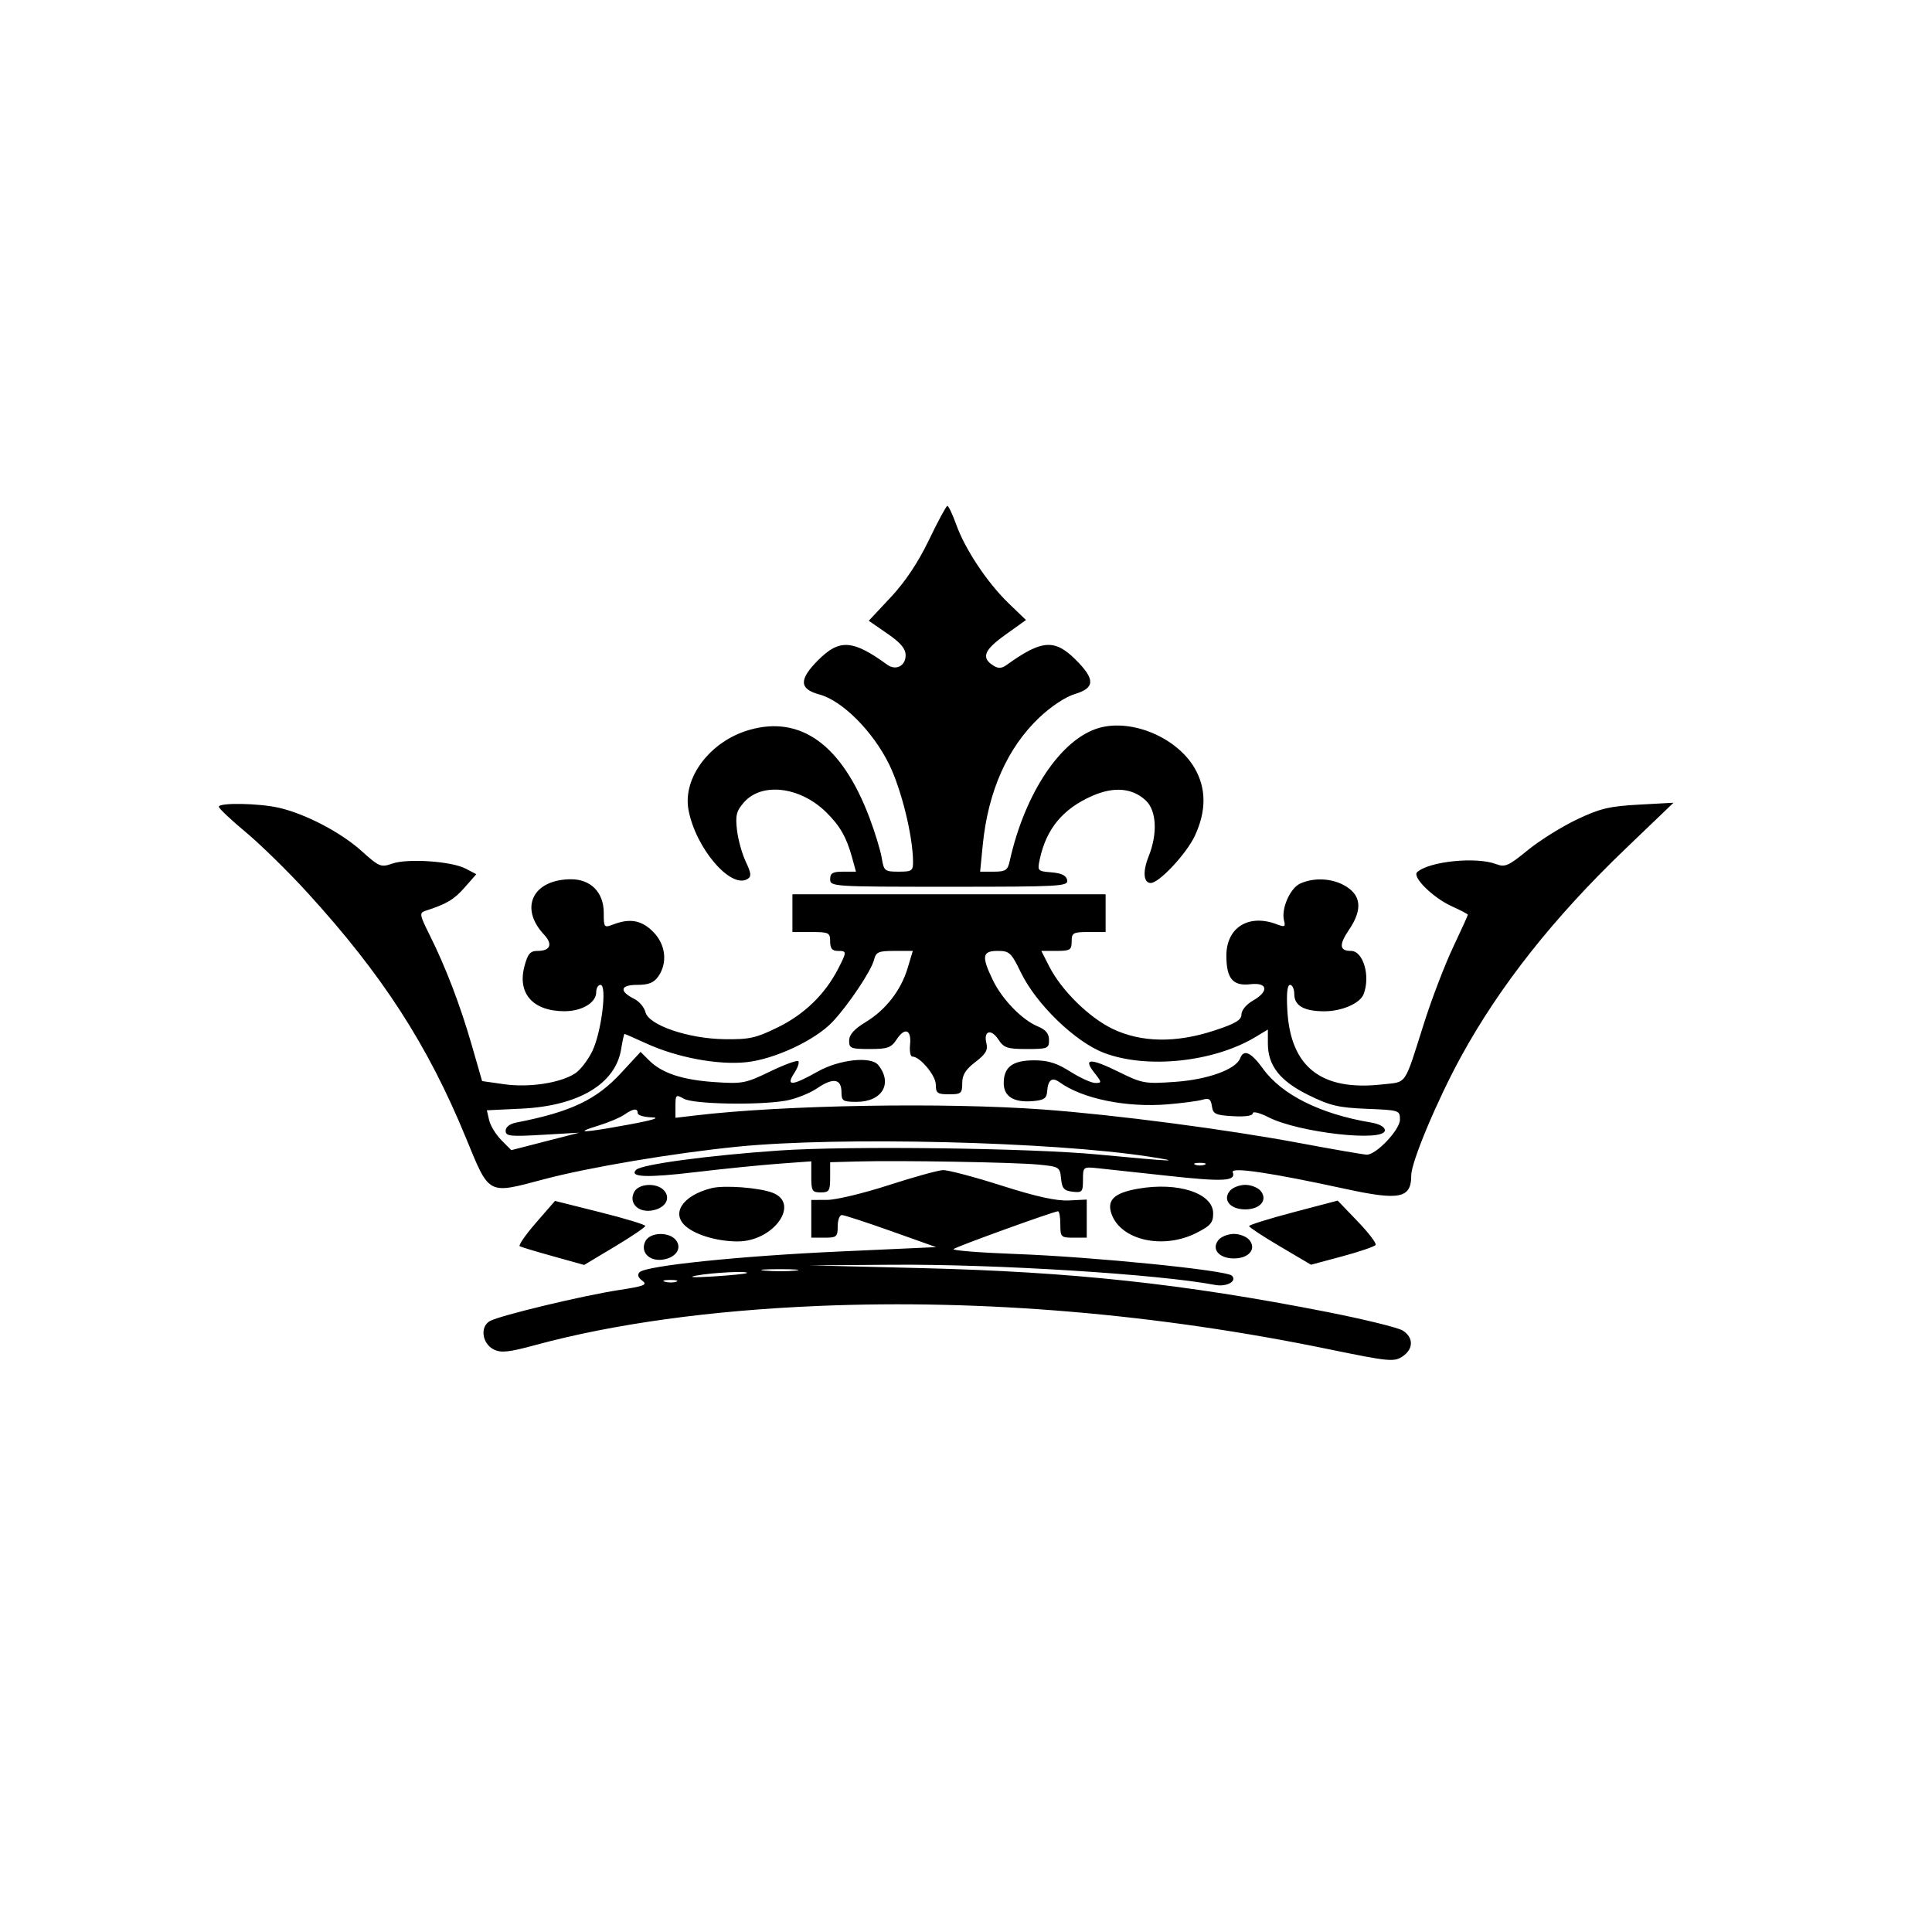
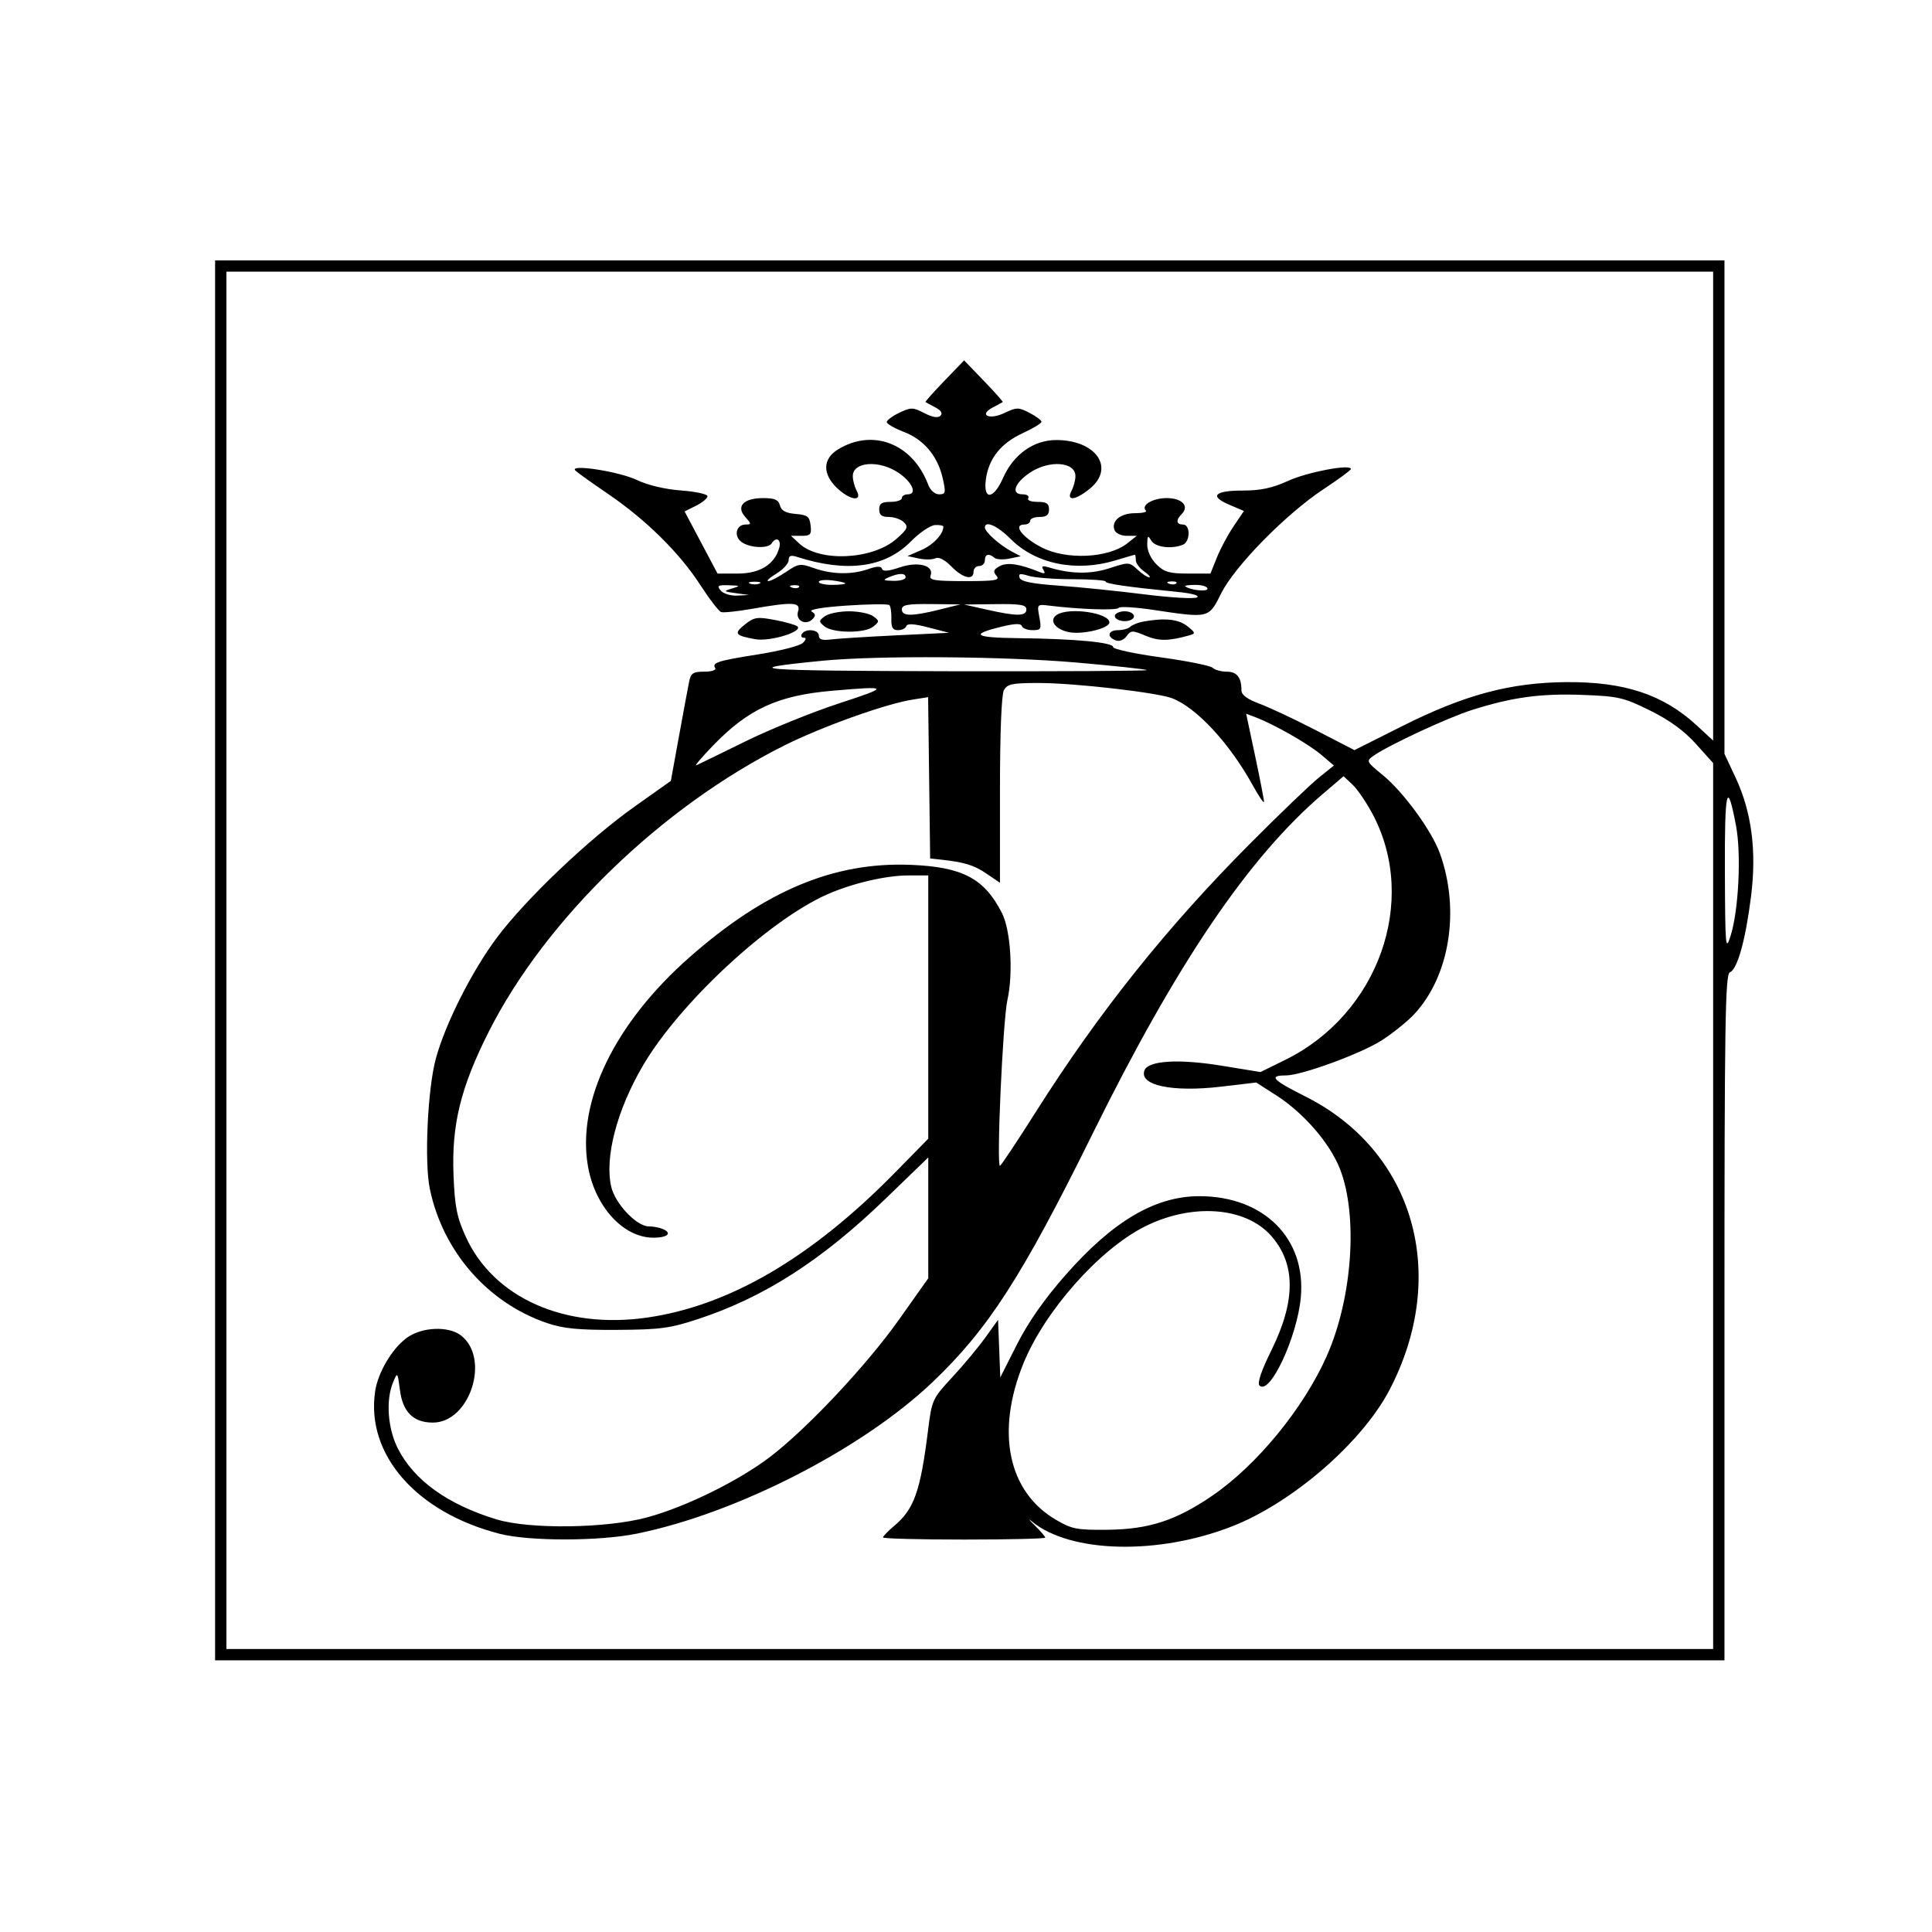
<svg xmlns="http://www.w3.org/2000/svg" width="512" height="512" viewBox="0 0 512 512" version="1.1">
-   <path d="M 246.177 143.106 C 243.295 149.090, 239.915 154.156, 236.041 158.297 L 230.228 164.511 235.114 167.880 C 238.676 170.336, 240 171.901, 240 173.656 C 240 176.490, 237.406 177.811, 235.114 176.145 C 226.022 169.534, 222.476 169.288, 216.882 174.882 C 211.682 180.082, 211.753 182.587, 217.141 184.038 C 223.192 185.667, 231.265 193.734, 235.578 202.461 C 238.842 209.064, 241.877 221.321, 241.965 228.250 C 241.997 230.782, 241.694 231, 238.131 231 C 234.461 231, 234.231 230.814, 233.676 227.388 C 233.353 225.402, 231.876 220.564, 230.393 216.638 C 223.133 197.420, 212.200 189.474, 198.496 193.458 C 188.167 196.461, 180.862 206.122, 182.464 214.660 C 184.367 224.802, 193.671 235.676, 198.103 232.937 C 199.177 232.272, 199.091 231.415, 197.645 228.383 C 196.666 226.328, 195.617 222.562, 195.315 220.015 C 194.853 216.113, 195.140 214.953, 197.133 212.658 C 201.833 207.246, 211.972 208.433, 218.899 215.206 C 222.581 218.805, 224.325 221.845, 225.809 227.250 L 226.839 231 223.419 231 C 220.667 231, 220 231.390, 220 233 C 220 234.958, 220.667 235, 251.573 235 C 281.103 235, 283.125 234.887, 282.815 233.250 C 282.582 232.020, 281.352 231.407, 278.676 231.186 C 274.961 230.879, 274.886 230.794, 275.557 227.686 C 277.296 219.625, 281.636 214.376, 289.401 210.941 C 295.165 208.391, 300.099 208.804, 303.643 212.135 C 306.509 214.827, 306.817 220.919, 304.392 226.978 C 302.784 230.996, 303.030 234, 304.966 234 C 307.183 234, 314.436 226.239, 316.647 221.500 C 319.731 214.892, 319.701 208.872, 316.558 203.509 C 311.841 195.459, 300.067 190.483, 291.390 192.871 C 281.296 195.649, 271.589 210.066, 267.570 228.250 C 267.044 230.630, 266.476 231, 263.352 231 L 259.742 231 260.435 223.966 C 261.838 209.720, 266.981 198.146, 275.475 190.112 C 278.574 187.182, 282.390 184.664, 284.850 183.927 C 290.204 182.323, 290.271 180.036, 285.118 174.882 C 279.496 169.261, 276.088 169.511, 266.750 176.230 C 265.449 177.167, 264.551 177.207, 263.250 176.388 C 259.970 174.322, 260.757 172.284, 266.391 168.250 L 271.892 164.310 267.320 159.905 C 261.669 154.460, 255.783 145.618, 253.403 139.001 C 252.414 136.250, 251.356 134.029, 251.052 134.064 C 250.749 134.099, 248.554 138.168, 246.177 143.106 M 58 213.799 C 58 214.239, 61.215 217.276, 65.145 220.549 C 69.075 223.822, 76.398 231, 81.419 236.500 C 101.335 258.318, 113.351 276.897, 123.456 301.500 C 129.769 316.870, 129.110 316.520, 144.183 312.508 C 155.983 309.368, 178.620 305.559, 195.500 303.875 C 222.552 301.175, 278.647 302.537, 304.529 306.522 C 314.041 307.987, 310.937 307.857, 291 305.958 C 272.946 304.238, 224.945 303.634, 206.554 304.895 C 187.780 306.182, 170.029 308.571, 168.596 310.004 C 166.628 311.972, 171.411 312.165, 184.250 310.634 C 191.537 309.765, 201.438 308.764, 206.250 308.409 L 215 307.763 215 311.882 C 215 315.608, 215.238 316, 217.500 316 C 219.750 316, 220 315.600, 220 312 L 220 308 227.250 307.802 C 238.576 307.492, 268.887 308.015, 275.193 308.629 C 280.715 309.167, 280.896 309.279, 281.193 312.342 C 281.447 314.952, 281.978 315.555, 284.250 315.816 C 286.783 316.108, 287 315.858, 287 312.662 C 287 309.249, 287.063 309.197, 290.750 309.573 C 292.813 309.783, 301.147 310.684, 309.271 311.576 C 324.290 313.225, 327.615 313.045, 326.690 310.633 C 326.139 309.200, 336.963 310.806, 356.453 315.050 C 370.975 318.213, 374 317.591, 374 311.445 C 374 307.936, 380.876 291.551, 387.195 280.007 C 397.462 261.245, 411.759 243.166, 430.661 225.043 L 443.500 212.733 434.285 213.239 C 426.436 213.670, 423.989 214.261, 417.785 217.221 C 413.778 219.133, 407.943 222.791, 404.817 225.349 C 399.768 229.482, 398.840 229.890, 396.502 229.001 C 391.205 226.987, 378.721 228.256, 375.557 231.130 C 374.158 232.401, 379.784 237.937, 384.750 240.177 C 387.088 241.231, 389 242.239, 389 242.417 C 389 242.595, 387.219 246.511, 385.043 251.120 C 382.867 255.729, 379.442 264.675, 377.432 271 C 372 288.096, 372.993 286.630, 366.335 287.380 C 350.181 289.201, 342.013 282.833, 341.157 267.750 C 340.901 263.231, 341.142 261, 341.887 261 C 342.499 261, 343 262.109, 343 263.465 C 343 266.530, 345.587 268, 350.984 268 C 355.614 268, 360.445 265.887, 361.379 263.455 C 363.219 258.660, 361.268 252, 358.024 252 C 354.953 252, 354.797 250.388, 357.483 246.429 C 361.259 240.866, 360.751 236.957, 355.928 234.463 C 352.533 232.707, 348.013 232.581, 344.576 234.147 C 341.861 235.384, 339.472 240.875, 340.290 243.999 C 340.712 245.614, 340.446 245.740, 338.324 244.933 C 330.902 242.111, 325 245.802, 325 253.263 C 325 259.314, 326.719 261.368, 331.331 260.830 C 335.998 260.285, 336.366 262.715, 331.994 265.203 C 330.299 266.168, 329 267.740, 329 268.828 C 329 270.328, 327.410 271.270, 321.750 273.123 C 311.605 276.446, 302.429 276.290, 294.874 272.669 C 288.624 269.673, 281.300 262.469, 278.072 256.142 L 275.959 252 279.980 252 C 283.601 252, 284 251.752, 284 249.500 C 284 247.204, 284.367 247, 288.500 247 L 293 247 293 242 L 293 237 251.500 237 L 210 237 210 242 L 210 247 215 247 C 219.667 247, 220 247.167, 220 249.500 C 220 251.333, 220.533 252, 222 252 C 224.459 252, 224.462 252.183, 222.087 256.790 C 218.635 263.486, 213.186 268.783, 206.226 272.208 C 200.357 275.096, 198.615 275.487, 192.018 275.397 C 182.373 275.265, 171.862 271.666, 171.043 268.215 C 170.744 266.959, 169.411 265.384, 168.079 264.715 C 164 262.668, 164.351 261, 168.860 261 C 171.887 261, 173.273 260.448, 174.443 258.777 C 176.984 255.150, 176.421 250.267, 173.077 246.923 C 170.016 243.862, 166.975 243.298, 162.565 244.975 C 160.075 245.922, 160 245.833, 160 241.930 C 160 236.497, 156.579 232.994, 151.295 233.015 C 141.198 233.054, 137.536 240.592, 144.171 247.676 C 146.560 250.226, 145.865 252, 142.480 252 C 140.521 252, 139.877 252.743, 138.994 256.021 C 137.050 263.240, 141.201 267.955, 149.527 267.985 C 154.194 268.002, 158 265.737, 158 262.943 C 158 261.874, 158.515 261, 159.145 261 C 160.945 261, 159.393 273.557, 156.976 278.549 C 155.835 280.906, 153.789 283.564, 152.428 284.455 C 148.540 287.003, 140.239 288.275, 133.633 287.335 L 127.766 286.500 125.029 277 C 121.959 266.342, 118.121 256.310, 113.833 247.728 C 111.192 242.443, 111.099 241.908, 112.725 241.385 C 118.347 239.573, 120.317 238.403, 123.117 235.214 L 126.225 231.674 123.388 230.187 C 119.666 228.237, 108.038 227.442, 103.971 228.860 C 100.938 229.917, 100.503 229.738, 95.775 225.487 C 90.316 220.579, 80.979 215.694, 73.972 214.079 C 68.648 212.853, 58 212.666, 58 213.799 M 231.623 254.367 C 230.889 257.292, 224.816 266.367, 220.623 270.806 C 216.017 275.682, 205.280 280.706, 197.781 281.495 C 190.255 282.287, 179.434 280.261, 171.301 276.537 C 168.252 275.142, 165.645 274, 165.507 274 C 165.369 274, 164.970 275.788, 164.620 277.974 C 163.142 287.218, 153.383 293.076, 138.261 293.797 L 129.022 294.238 129.629 296.869 C 129.963 298.316, 131.421 300.693, 132.868 302.151 L 135.500 304.801 144.500 302.488 L 153.500 300.175 143.750 300.738 C 135.170 301.234, 134 301.106, 134 299.670 C 134 298.686, 135.092 297.826, 136.750 297.503 C 151.251 294.682, 158.007 291.487, 164.620 284.325 L 169.759 278.759 171.967 280.967 C 175.384 284.384, 180.740 286.171, 189.323 286.760 C 196.729 287.267, 197.580 287.106, 204.073 283.965 C 207.863 282.131, 211.233 280.900, 211.562 281.229 C 211.891 281.557, 211.397 282.991, 210.465 284.413 C 208.170 287.915, 209.924 287.798, 216.654 284 C 222.390 280.763, 230.831 279.845, 232.755 282.250 C 236.658 287.128, 233.782 292, 227 292 C 223.387 292, 223 291.755, 223 289.469 C 223 285.863, 220.827 285.499, 216.566 288.391 C 214.535 289.769, 210.764 291.257, 208.187 291.698 C 200.895 292.946, 183.824 292.620, 181.250 291.184 C 179.127 290.001, 179 290.108, 179 293.080 L 179 296.230 184.250 295.608 C 207.645 292.835, 250.209 292.108, 276.500 294.033 C 295.519 295.425, 325.110 299.304, 344.681 302.969 C 353.580 304.636, 361.479 306, 362.235 306 C 364.758 306, 371 299.387, 371 296.715 C 371 294.245, 370.840 294.193, 362.225 293.849 C 354.738 293.551, 352.471 293.018, 346.786 290.218 C 339.214 286.488, 336 282.415, 336 276.550 L 336 272.837 332.750 274.795 C 321.613 281.503, 303.838 283.357, 292.500 278.993 C 284.902 276.068, 274.627 266.119, 270.560 257.750 C 267.976 252.434, 267.510 252, 264.383 252 C 260.297 252, 260.064 253.436, 263.124 259.757 C 265.606 264.883, 270.859 270.285, 275.050 272.021 C 277.147 272.889, 278 273.930, 278 275.621 C 278 277.857, 277.646 278, 272.115 278 C 266.921 278, 266.035 277.703, 264.571 275.468 C 262.636 272.515, 260.579 273.185, 261.410 276.497 C 261.856 278.276, 261.216 279.361, 258.491 281.439 C 255.894 283.420, 255 284.857, 255 287.051 C 255 289.755, 254.709 290, 251.500 290 C 248.416 290, 248 289.697, 248 287.452 C 248 285.019, 243.810 280, 241.779 280 C 241.267 280, 240.996 278.575, 241.175 276.834 C 241.585 272.840, 239.788 272.148, 237.616 275.463 C 236.172 277.668, 235.237 278, 230.477 278 C 225.454 278, 225.003 277.813, 225.032 275.750 C 225.054 274.186, 226.378 272.703, 229.379 270.884 C 234.739 267.634, 238.751 262.479, 240.536 256.545 L 241.904 252 237.061 252 C 232.801 252, 232.145 252.285, 231.623 254.367 M 328.656 280.455 C 327.527 283.396, 320.109 286.090, 311.455 286.700 C 303.418 287.268, 302.746 287.150, 296.495 284.072 C 288.924 280.345, 286.958 280.406, 290.001 284.274 C 292.023 286.845, 292.039 287, 290.268 287 C 289.236 287, 286.263 285.650, 283.661 284 C 280.065 281.720, 277.756 281, 274.037 281 C 268.346 281, 266 282.762, 266 287.036 C 266 290.588, 268.664 292.236, 273.715 291.808 C 276.663 291.558, 277.375 291.077, 277.505 289.250 C 277.727 286.141, 278.792 285.350, 280.798 286.805 C 286.839 291.188, 298.542 293.574, 309.500 292.657 C 313.350 292.335, 317.476 291.788, 318.668 291.441 C 320.408 290.934, 320.901 291.273, 321.168 293.155 C 321.462 295.228, 322.109 295.535, 326.750 295.802 C 330.008 295.990, 332 295.698, 332 295.032 C 332 294.438, 333.868 294.912, 336.187 296.096 C 344.188 300.177, 367 302.731, 367 299.545 C 367 298.642, 365.577 297.853, 363.250 297.464 C 349.958 295.241, 339.690 290.124, 334.729 283.250 C 331.548 278.844, 329.615 277.954, 328.656 280.455 M 165.435 295.408 C 164.330 296.182, 161.192 297.501, 158.463 298.338 C 151.876 300.359, 154.343 300.270, 166.500 298.048 C 172.971 296.865, 175.177 296.181, 172.750 296.110 C 170.688 296.050, 169 295.550, 169 295 C 169 293.613, 167.801 293.750, 165.435 295.408 M 316.750 308.662 C 317.438 308.940, 318.563 308.940, 319.250 308.662 C 319.938 308.385, 319.375 308.158, 318 308.158 C 316.625 308.158, 316.063 308.385, 316.750 308.662 M 235.500 314.078 C 228.900 316.217, 221.588 317.975, 219.250 317.984 L 215 318 215 323 L 215 328 218.500 328 C 221.722 328, 222 327.762, 222 325 C 222 323.350, 222.494 322, 223.097 322 C 223.701 322, 229.570 323.913, 236.140 326.250 L 248.085 330.500 222.486 331.661 C 195.957 332.864, 171.238 335.422, 169.500 337.144 C 168.835 337.803, 169.073 338.558, 170.212 339.400 C 171.676 340.482, 170.773 340.842, 163.998 341.879 C 154.506 343.332, 132.665 348.574, 129.870 350.070 C 127.136 351.533, 127.733 356.073, 130.864 357.626 C 132.791 358.581, 134.823 358.365, 141.864 356.454 C 162.655 350.813, 188.270 347.278, 217 346.084 C 260.534 344.275, 306.648 348.188, 352.080 357.545 C 367.966 360.817, 369.408 360.963, 371.616 359.516 C 374.617 357.549, 374.677 354.477, 371.750 352.615 C 370.512 351.828, 361.400 349.594, 351.500 347.650 C 313.588 340.208, 284.266 337.046, 244 336.058 L 214.500 335.334 236.500 335.171 C 263.753 334.968, 307.174 337.684, 322 340.518 C 325.073 341.106, 327.935 339.535, 326.467 338.067 C 325.023 336.623, 289.679 333.077, 269.207 332.323 C 259.696 331.973, 252.271 331.384, 252.707 331.014 C 253.517 330.328, 279.312 321, 280.400 321 C 280.730 321, 281 322.575, 281 324.500 C 281 327.833, 281.167 328, 284.500 328 L 288 328 288 322.950 L 288 317.899 283.250 318.132 C 279.930 318.295, 274.552 317.106, 265.387 314.182 C 258.175 311.882, 251.200 310.043, 249.887 310.095 C 248.574 310.147, 242.100 311.939, 235.500 314.078 M 168.074 315.862 C 166.588 318.638, 168.890 321.255, 172.448 320.836 C 176.086 320.407, 177.895 317.783, 176.070 315.584 C 174.239 313.378, 169.312 313.549, 168.074 315.862 M 188.500 314.887 C 180.782 316.857, 177.678 321.702, 181.929 325.144 C 184.727 327.409, 190.297 328.988, 195.500 328.991 C 205.016 328.995, 212.199 318.927, 204.711 316.080 C 201.117 314.714, 191.850 314.032, 188.500 314.887 M 301.597 315.020 C 295.267 316.128, 293.271 318.025, 294.565 321.703 C 297.022 328.690, 308.210 331.202, 317.038 326.750 C 320.801 324.853, 321.500 324.039, 321.500 321.556 C 321.500 316.212, 312.213 313.162, 301.597 315.020 M 325.930 315.584 C 323.937 317.986, 326.017 320.500, 330 320.500 C 333.983 320.500, 336.063 317.986, 334.070 315.584 C 333.347 314.713, 331.515 314, 330 314 C 328.485 314, 326.653 314.713, 325.930 315.584 M 142.028 324.062 C 139.250 327.255, 137.320 330.051, 137.739 330.274 C 138.157 330.498, 142.170 331.703, 146.655 332.952 L 154.810 335.224 162.905 330.372 C 167.357 327.704, 171 325.235, 171 324.885 C 171 324.535, 165.618 322.900, 159.039 321.252 L 147.078 318.255 142.028 324.062 M 342.750 321.266 C 336.288 322.968, 331.011 324.617, 331.025 324.930 C 331.038 325.244, 334.737 327.675, 339.244 330.333 L 347.439 335.166 355.754 332.932 C 360.327 331.703, 364.287 330.345, 364.553 329.915 C 364.819 329.484, 362.666 326.666, 359.768 323.652 L 354.500 318.172 342.750 321.266 M 171.074 328.862 C 169.588 331.638, 171.890 334.255, 175.448 333.836 C 179.086 333.407, 180.895 330.783, 179.070 328.584 C 177.239 326.378, 172.312 326.549, 171.074 328.862 M 322.930 328.584 C 320.937 330.986, 323.017 333.500, 327 333.500 C 330.983 333.500, 333.063 330.986, 331.070 328.584 C 330.347 327.713, 328.515 327, 327 327 C 325.485 327, 323.653 327.713, 322.930 328.584 M 202.776 336.733 C 205.128 336.945, 208.728 336.942, 210.776 336.727 C 212.824 336.512, 210.900 336.339, 206.500 336.343 C 202.100 336.346, 200.424 336.522, 202.776 336.733 M 184.500 338.045 C 182.070 338.507, 183.837 338.597, 189 338.275 C 193.675 337.982, 197.688 337.576, 197.917 337.372 C 198.622 336.743, 188.736 337.239, 184.500 338.045 M 176.269 339.693 C 177.242 339.947, 178.592 339.930, 179.269 339.656 C 179.946 339.382, 179.150 339.175, 177.500 339.195 C 175.850 339.215, 175.296 339.439, 176.269 339.693" stroke="none" fill="black" fill-rule="evenodd" />
+   <path d="M 57 254.500 L 57 440 257 440 L 457 440 457 349.107 C 457 270.751, 457.199 258.137, 458.446 257.659 C 460.419 256.902, 462.588 249.126, 464.037 237.614 C 465.555 225.554, 464.222 215.233, 459.973 206.138 L 457 199.775 457 134.388 L 457 69 257 69 L 57 69 57 254.500 M 60 254.500 L 60 437 257 437 L 454 437 454 319.608 L 454 202.216 449.422 197.124 C 446.305 193.658, 442.423 190.836, 437.263 188.285 C 430.254 184.821, 428.897 184.510, 419.270 184.153 C 408.239 183.745, 400.600 184.796, 390 188.179 C 383.564 190.234, 368.034 197.462, 364.029 200.267 C 361.999 201.689, 362.053 201.802, 366.470 205.422 C 371.943 209.907, 379.428 220.164, 381.581 226.130 C 387.019 241.198, 384.178 258.797, 374.681 268.875 C 372.931 270.731, 369.155 273.771, 366.288 275.631 C 360.833 279.171, 344.954 285, 340.769 285 C 336.098 285, 337.213 286.208, 345.892 290.553 C 374.761 305.005, 384.180 337.826, 368.222 368.360 C 360.974 382.227, 342.626 398.152, 326.640 404.449 C 307.022 412.177, 283.674 411.629, 273.464 403.201 C 272.331 402.266, 272.663 402.731, 274.202 404.236 C 275.741 405.741, 277 407.203, 277 407.486 C 277 407.769, 267.325 408, 255.500 408 C 243.675 408, 234 407.746, 234 407.435 C 234 407.125, 235.366 405.721, 237.036 404.316 C 242.245 399.933, 243.929 395.166, 245.927 379.150 C 246.950 370.955, 247.069 370.693, 252.390 364.946 C 255.371 361.725, 259.316 356.991, 261.155 354.425 L 264.500 349.759 264.792 357.397 L 265.085 365.034 269.515 356.267 C 272.476 350.406, 276.728 344.329, 282.343 337.933 C 294.918 323.608, 306.128 317, 317.852 317 C 334.950 317, 346.200 328.258, 344.722 343.888 C 343.722 354.464, 336.483 369.883, 333.785 367.185 C 333.142 366.542, 334.228 363.317, 336.929 357.851 C 343.408 344.738, 343.402 334.944, 336.911 327.552 C 330.091 319.784, 315.845 318.746, 303.277 325.100 C 291.217 331.198, 276.781 347.539, 271.158 361.460 C 263.858 379.534, 267.153 395.303, 279.782 402.727 C 284.044 405.232, 285.370 405.491, 293.500 405.403 C 304.465 405.286, 311.590 402.975, 321.208 396.418 C 333.067 388.333, 345.497 373.170, 351.624 359.315 C 358.400 343.993, 359.936 322.187, 355.113 309.798 C 352.456 302.977, 345.488 294.927, 338.208 290.270 L 332.904 286.877 323.702 287.966 C 310.634 289.511, 301.776 287.631, 303.309 283.637 C 304.296 281.065, 312.412 280.577, 323.683 282.414 L 334.047 284.102 340.622 280.865 C 365.257 268.737, 375.933 238.793, 363.806 215.837 C 362.160 212.722, 359.744 209.169, 358.436 207.940 L 356.059 205.707 350.505 210.452 C 330.858 227.237, 311.769 255.425, 289.524 300.500 C 270.880 338.278, 261.873 352.253, 247.114 366.299 C 228.509 384.006, 195.289 401.026, 168.792 406.429 C 158.840 408.458, 140.312 408.483, 132.460 406.478 C 110.355 400.835, 96.906 385.451, 99.420 368.683 C 100.162 363.738, 103.860 357.467, 107.733 354.589 C 111.703 351.638, 118.886 351.318, 122.213 353.945 C 129.997 360.090, 124.495 377, 114.711 377 C 109.561 377, 106.745 374.220, 105.987 368.388 C 105.358 363.550, 105.339 363.529, 104.176 366.315 C 102.205 371.034, 102.740 378.553, 105.422 383.847 C 109.698 392.285, 118.603 398.693, 131.543 402.642 C 140.314 405.319, 160.670 405.054, 171.500 402.121 C 181.672 399.366, 195.646 392.499, 204 386.148 C 213.855 378.657, 229.702 361.785, 238.306 349.625 L 246 338.750 246 322.740 L 246 306.731 234.741 317.616 C 217.798 333.995, 202.557 343.784, 185 349.563 C 177.526 352.023, 174.931 352.369, 163.500 352.430 C 153.305 352.485, 149.313 352.097, 145 350.634 C 129.277 345.299, 117.360 331.667, 113.908 315.065 C 112.421 307.919, 113.323 288.501, 115.512 280.500 C 118.047 271.237, 125.071 257.328, 131.672 248.500 C 139.359 238.219, 156.018 222.366, 168.217 213.723 L 177.782 206.946 179.917 195.223 C 181.091 188.775, 182.301 182.263, 182.605 180.750 C 183.082 178.383, 183.643 178, 186.638 178 C 188.552 178, 189.859 177.581, 189.543 177.069 C 188.634 175.598, 190.104 175.129, 201.077 173.391 C 206.746 172.493, 212.005 171.138, 212.763 170.379 C 213.642 169.500, 213.733 169, 213.012 169 C 212.391 169, 212.160 168.550, 212.500 168 C 213.447 166.467, 217 166.812, 217 168.437 C 217 169.477, 217.899 169.760, 220.250 169.460 C 222.037 169.233, 229.800 168.743, 237.500 168.373 L 251.500 167.699 246.025 166.275 C 242.254 165.294, 240.438 165.185, 240.192 165.925 C 239.995 166.516, 239.001 167, 237.984 167 C 236.574 167, 236.154 166.283, 236.219 163.986 C 236.267 162.328, 236.031 160.698, 235.697 160.363 C 235.362 160.029, 230.281 160.083, 224.406 160.483 C 217.827 160.932, 214.254 161.539, 215.104 162.064 C 216.160 162.717, 216.208 163.192, 215.309 164.091 C 213.496 165.904, 210.740 164.395, 211.498 162.005 C 212.272 159.567, 210.106 159.446, 199.373 161.331 C 195.454 162.019, 191.738 162.413, 191.116 162.205 C 190.495 161.998, 187.993 158.748, 185.557 154.982 C 180.075 146.507, 171.186 137.737, 161.153 130.902 C 156.944 128.036, 153.050 125.252, 152.500 124.716 C 150.602 122.868, 164.080 124.938, 168.843 127.226 C 171.673 128.585, 176.246 129.666, 180.500 129.981 C 184.350 130.267, 187.500 130.950, 187.500 131.500 C 187.500 132.050, 186.133 133.184, 184.462 134.019 L 181.425 135.538 185.790 143.769 L 190.154 152 195.521 152 C 201.365 152, 205.227 149.623, 206.487 145.250 C 207.136 142.997, 205.684 142.084, 204.500 144 C 203.606 145.447, 198.694 145.228, 196.529 143.645 C 194.358 142.058, 195.079 139, 197.624 139 C 199.170 139, 199.161 138.835, 197.517 137.019 C 194.971 134.206, 197.036 132, 202.216 132 C 205.309 132, 206.300 132.430, 206.696 133.946 C 207.061 135.343, 208.233 135.977, 210.852 136.196 C 213.998 136.458, 214.544 136.878, 214.816 139.250 C 215.094 141.661, 214.793 142, 212.378 142 L 209.623 142 211.794 144.023 C 217.167 149.029, 231.234 148.368, 237.562 142.812 C 240.493 140.238, 240.770 139.627, 239.554 138.411 C 238.778 137.635, 236.986 137, 235.571 137 C 233.667 137, 233 136.481, 233 135 C 233 133.444, 233.667 133, 236 133 C 237.650 133, 239 132.550, 239 132 C 239 131.450, 239.708 131, 240.573 131 C 243.172 131, 241.766 127.759, 238.095 125.285 C 232.977 121.836, 226 122.348, 226 126.173 C 226 127.250, 226.466 129.002, 227.035 130.066 C 228.640 133.064, 225.204 132.570, 221.805 129.313 C 217.896 125.568, 218.018 121.568, 222.118 119.074 C 231.330 113.472, 241.846 117.573, 245.950 128.369 C 246.551 129.949, 247.717 131, 248.869 131 C 250.608 131, 250.698 130.604, 249.837 126.770 C 248.511 120.868, 244.839 116.486, 239.517 114.453 C 237.033 113.505, 235 112.332, 235 111.848 C 235 111.364, 236.503 110.251, 238.340 109.375 C 241.417 107.908, 241.936 107.916, 244.954 109.476 C 247.121 110.597, 248.566 110.834, 249.222 110.178 C 249.879 109.521, 249.417 108.770, 247.857 107.957 C 246.561 107.282, 245.395 106.647, 245.266 106.547 C 245.138 106.448, 247.388 103.921, 250.266 100.933 L 255.500 95.500 260.735 100.932 C 263.614 103.919, 265.864 106.446, 265.735 106.546 C 265.606 106.647, 264.439 107.282, 263.143 107.957 C 259.249 109.986, 262.121 111.387, 266.193 109.445 C 269.425 107.904, 269.910 107.902, 272.840 109.417 C 274.578 110.316, 276 111.380, 276 111.782 C 276 112.183, 273.772 113.534, 271.049 114.783 C 265.261 117.438, 262.009 121.516, 261.267 127.047 C 260.515 132.652, 263.284 132.407, 265.834 126.642 C 268.586 120.420, 273.934 116.615, 279.925 116.615 C 290.357 116.615, 295.508 123.871, 288.977 129.366 C 285.158 132.579, 282.415 132.962, 283.965 130.066 C 284.534 129.002, 285 127.250, 285 126.173 C 285 122.348, 278.023 121.836, 272.905 125.285 C 268.840 128.024, 267.841 131, 270.986 131 C 272.158 131, 272.840 131.450, 272.500 132 C 272.139 132.583, 273.156 133, 274.941 133 C 277.333 133, 278 133.436, 278 135 C 278 136.467, 277.333 137, 275.500 137 C 274.125 137, 273 137.450, 273 138 C 273 138.550, 272.325 139, 271.500 139 C 268.329 139, 270.819 142.345, 276 145.047 C 282.522 148.447, 293.722 147.937, 298.713 144.011 L 301.270 142 298.603 142 C 297.137 142, 295.676 141.319, 295.357 140.487 C 294.432 138.076, 296.945 136, 300.789 136 C 302.738 136, 304.037 135.704, 303.675 135.342 C 302.267 133.933, 305.436 132, 309.154 132 C 313.289 132, 315.272 134.128, 313.133 136.267 C 311.562 137.838, 311.718 139, 313.500 139 C 315.531 139, 315.461 143.609, 313.418 144.393 C 310.321 145.581, 306.101 145.003, 305.080 143.250 C 304.212 141.759, 304.056 141.913, 304.030 144.295 C 304.012 145.961, 304.992 148.083, 306.455 149.545 C 308.509 151.600, 309.876 152, 314.846 152 L 320.783 152 322.475 147.772 C 323.405 145.446, 325.401 141.715, 326.909 139.480 L 329.651 135.416 325.743 133.747 C 320.401 131.466, 321.847 130, 329.438 130 C 334.104 130, 337.229 129.327, 341.376 127.428 C 346.475 125.094, 358 122.914, 358 124.283 C 358 124.593, 354.738 127.001, 350.750 129.635 C 340.800 136.207, 327.215 150.037, 323.624 157.250 C 320.321 163.886, 320.457 163.853, 305.712 161.635 C 300.879 160.909, 296.706 160.666, 296.440 161.097 C 295.995 161.817, 286.178 161.501, 278.147 160.507 C 274.812 160.095, 274.798 160.110, 275.443 163.546 C 276.039 166.725, 275.894 167, 273.629 167 C 272.275 167, 271.006 166.518, 270.810 165.929 C 270.559 165.178, 268.962 165.219, 265.476 166.065 C 256.870 168.153, 258.129 168.995, 270.050 169.124 C 284.879 169.285, 295.055 170.246, 294.989 171.480 C 294.960 172.019, 300.657 173.248, 307.648 174.210 C 314.640 175.172, 320.819 176.419, 321.380 176.980 C 321.941 177.541, 323.612 178, 325.093 178 C 327.792 178, 329 179.529, 329 182.946 C 329 184.159, 330.517 185.290, 333.750 186.485 C 336.363 187.452, 343.098 190.615, 348.717 193.515 L 358.934 198.788 371.717 192.373 C 388.117 184.143, 400.233 180.896, 415 180.771 C 430.451 180.641, 440.751 184.042, 449.599 192.198 L 454 196.255 454 134.127 L 454 72 257 72 L 60 72 60 254.500 M 241.369 143.506 C 234.547 150.437, 224.414 151.810, 211.250 147.587 C 209.561 147.045, 209 147.259, 209 148.447 C 209 149.317, 207.537 150.921, 205.750 152.011 C 203.963 153.101, 203 153.994, 203.610 153.996 C 204.221 153.998, 206.320 152.915, 208.275 151.588 C 211.597 149.334, 212.078 149.266, 215.664 150.544 C 220.440 152.248, 225.688 152.353, 230.046 150.834 C 232.422 150.006, 233.494 149.983, 233.751 150.754 C 233.999 151.498, 235.491 151.371, 238.490 150.349 C 243.344 148.695, 247.646 149.875, 246.609 152.577 C 246.160 153.747, 247.769 154, 255.654 154 C 263.858 154, 265.073 153.793, 264.058 152.570 C 263.108 151.425, 263.287 150.917, 264.950 150.027 C 266.950 148.957, 270.170 149.429, 275.414 151.561 C 276.864 152.151, 277.129 152.018, 276.508 151.012 C 275.874 149.988, 276.236 149.850, 278.094 150.406 C 283.901 152.147, 289.096 152.199, 294.088 150.566 C 299.108 148.924, 299.301 148.934, 301.436 150.940 C 302.642 152.073, 304.038 153, 304.537 153 C 305.036 153, 304.445 152.299, 303.223 151.443 C 302 150.587, 301 149.237, 301 148.443 C 301 147.649, 300.887 147.005, 300.750 147.011 C 300.613 147.017, 298.291 147.692, 295.591 148.511 C 285.180 151.669, 274.490 149.490, 267.857 142.857 C 264.301 139.301, 261 137.842, 261 139.826 C 261 140.938, 264.917 144.439, 268 146.084 L 270.500 147.417 267.500 148.033 C 265.850 148.372, 264.072 148.278, 263.550 147.824 C 262.087 146.555, 261 146.843, 261 148.500 C 261 149.325, 260.325 150, 259.500 150 C 258.675 150, 258 150.675, 258 151.500 C 258 153.902, 255.165 153.238, 252.121 150.124 C 250.364 148.326, 248.782 147.511, 247.905 147.949 C 247.132 148.336, 245.150 148.362, 243.500 148.009 L 240.500 147.366 244.170 145.768 C 247.312 144.399, 250 141.540, 250 139.566 C 250 139.255, 248.988 139.070, 247.750 139.155 C 246.512 139.240, 243.641 141.198, 241.369 143.506 M 235.500 153 C 233.824 153.720, 234.026 153.871, 236.750 153.930 C 238.537 153.968, 240 153.550, 240 153 C 240 151.813, 238.263 151.813, 235.500 153 M 270.200 153.109 C 270.531 154.106, 273.474 154.698, 280.581 155.199 C 286.036 155.584, 296.238 156.622, 303.251 157.508 C 310.263 158.393, 316.563 158.753, 317.251 158.309 C 317.995 157.827, 315.874 157.239, 312 156.854 C 298.782 155.541, 293 154.707, 293 154.111 C 293 153.775, 289.063 153.499, 284.250 153.498 C 279.438 153.497, 274.204 153.096, 272.620 152.607 C 270.339 151.903, 269.835 152.007, 270.200 153.109 M 217 154.201 C 217 154.640, 218.575 155, 220.500 155 C 222.425 155, 224 154.824, 224 154.609 C 224 154.395, 222.425 154.035, 220.500 153.810 C 218.575 153.585, 217 153.761, 217 154.201 M 198.750 154.662 C 199.438 154.940, 200.563 154.940, 201.250 154.662 C 201.938 154.385, 201.375 154.158, 200 154.158 C 198.625 154.158, 198.063 154.385, 198.750 154.662 M 309.813 154.683 C 310.534 154.972, 311.397 154.936, 311.729 154.604 C 312.061 154.272, 311.471 154.036, 310.417 154.079 C 309.252 154.127, 309.015 154.364, 309.813 154.683 M 191 156.500 C 191.690 157.332, 193.638 157.929, 195.372 157.840 L 198.500 157.680 195 157.198 C 191.688 156.742, 191.634 156.675, 194 155.958 C 196.306 155.258, 196.238 155.192, 193.128 155.100 C 190.238 155.014, 189.933 155.215, 191 156.500 M 209.813 155.683 C 210.534 155.972, 211.397 155.936, 211.729 155.604 C 212.061 155.272, 211.471 155.036, 210.417 155.079 C 209.252 155.127, 209.015 155.364, 209.813 155.683 M 314.083 155.359 C 315.278 156.389, 320 156.916, 320 156.019 C 320 155.459, 318.575 155, 316.833 155 C 315.092 155, 313.854 155.162, 314.083 155.359 M 239 161.500 C 239 163.352, 241.702 163.364, 249 161.543 L 254.500 160.170 246.750 160.085 C 240.490 160.016, 239 160.288, 239 161.500 M 261.500 161.559 C 269.469 163.357, 272 163.343, 272 161.500 C 272 160.280, 270.462 160.019, 263.750 160.102 L 255.500 160.205 261.500 161.559 M 218.601 163.303 C 216.947 164.512, 216.939 164.704, 218.477 165.981 C 220.712 167.835, 229.228 167.883, 231.435 166.053 C 233.094 164.677, 233.093 164.541, 231.399 163.303 C 230.419 162.586, 227.540 162, 225 162 C 222.460 162, 219.581 162.586, 218.601 163.303 M 280.104 162.914 C 277.849 164.342, 279.616 166.837, 283.382 167.544 C 286.995 168.222, 294 166.515, 294 164.958 C 294 162.416, 283.362 160.852, 280.104 162.914 M 295.565 162.895 C 294.839 164.070, 297.585 165.097, 299.494 164.364 C 301.441 163.617, 300.419 162, 298 162 C 296.965 162, 295.869 162.403, 295.565 162.895 M 197.403 165.496 C 194.387 167.900, 194.756 168.423, 200.159 169.397 C 204.014 170.092, 212.875 167.396, 211.315 166.002 C 210.867 165.601, 208.168 164.833, 205.319 164.294 C 200.664 163.414, 199.860 163.536, 197.403 165.496 M 303 164.721 C 301.625 164.968, 300.072 165.581, 299.550 166.085 C 299.028 166.588, 297.565 167, 296.300 167 C 293.647 167, 293.218 168.763, 295.645 169.694 C 296.629 170.072, 297.793 169.635, 298.545 168.607 C 299.710 167.014, 300.075 167.005, 303.605 168.479 C 307.116 169.947, 309.723 169.917, 315.285 168.347 C 316.878 167.897, 316.807 167.636, 314.627 165.921 C 312.279 164.074, 308.677 163.702, 303 164.721 M 218 175.101 C 194.781 177.368, 199.587 177.769, 251.417 177.883 C 280.521 177.947, 304.145 177.812, 303.916 177.582 C 303.686 177.353, 295.319 176.453, 285.321 175.582 C 266.205 173.918, 232.569 173.677, 218 175.101 M 266.035 182.934 C 265.402 184.117, 265 194.403, 265 209.404 L 265 233.940 261.399 231.496 C 258.070 229.237, 255.533 228.474, 249 227.770 L 246.500 227.500 246.230 206.125 L 245.959 184.751 241.730 185.423 C 234.663 186.545, 217.758 192.600, 207.856 197.556 C 175.306 213.845, 144.495 243.701, 129.483 273.500 C 122.079 288.196, 119.655 298.078, 120.188 311.396 C 120.525 319.818, 121.063 322.538, 123.425 327.734 C 130.788 343.933, 149.641 352.332, 171.533 349.167 C 193.341 346.014, 215.080 333.284, 237.250 310.685 L 246 301.766 246 266.883 L 246 232 240.710 232 C 234.787 232, 225.850 234.088, 219.220 237.021 C 203.693 243.889, 179.956 265.966, 170.321 282.500 C 163.445 294.299, 160.208 306.723, 161.982 314.500 C 162.998 318.953, 168.711 325, 171.904 325 C 172.967 325, 174.548 325.273, 175.418 325.607 C 178.290 326.709, 177.065 328, 173.148 328 C 165.163 328, 157.624 319.721, 155.790 308.938 C 152.877 291.816, 162.961 271.114, 182.680 253.727 C 202.793 235.993, 221.049 228.366, 241.396 229.196 C 255.128 229.756, 260.871 232.801, 265.544 242 C 267.838 246.515, 268.551 257.962, 266.976 265 C 265.763 270.417, 264.027 309.054, 265 308.950 C 265.275 308.921, 269.533 302.524, 274.463 294.734 C 291.255 268.198, 309.181 245.760, 331.454 223.397 C 339.179 215.641, 347.300 207.850, 349.500 206.084 L 353.500 202.873 350.125 200.009 C 346.745 197.142, 337.730 191.989, 332.844 190.131 L 330.244 189.142 332.617 200.321 C 333.922 206.469, 334.984 211.950, 334.977 212.500 C 334.970 213.050, 333.624 211.069, 331.986 208.098 C 325.858 196.980, 317.060 187.494, 310.598 185.037 C 306.561 183.502, 284.692 181, 275.315 181 C 268.187 181, 266.930 181.262, 266.035 182.934 M 220.500 183.061 C 206.150 184.297, 198.308 187.903, 189 197.543 C 185.975 200.676, 183.950 203.053, 184.500 202.824 C 185.050 202.595, 190.874 199.760, 197.443 196.522 C 204.012 193.285, 215.262 188.717, 222.443 186.372 C 235.901 181.976, 235.766 181.745, 220.500 183.061 M 457.114 231 C 457.192 251.128, 457.289 252.213, 458.626 248 C 460.757 241.282, 461.490 226.397, 460.062 218.829 C 457.701 206.313, 457.029 209.086, 457.114 231" stroke="none" fill="black" fill-rule="evenodd" />
</svg>
